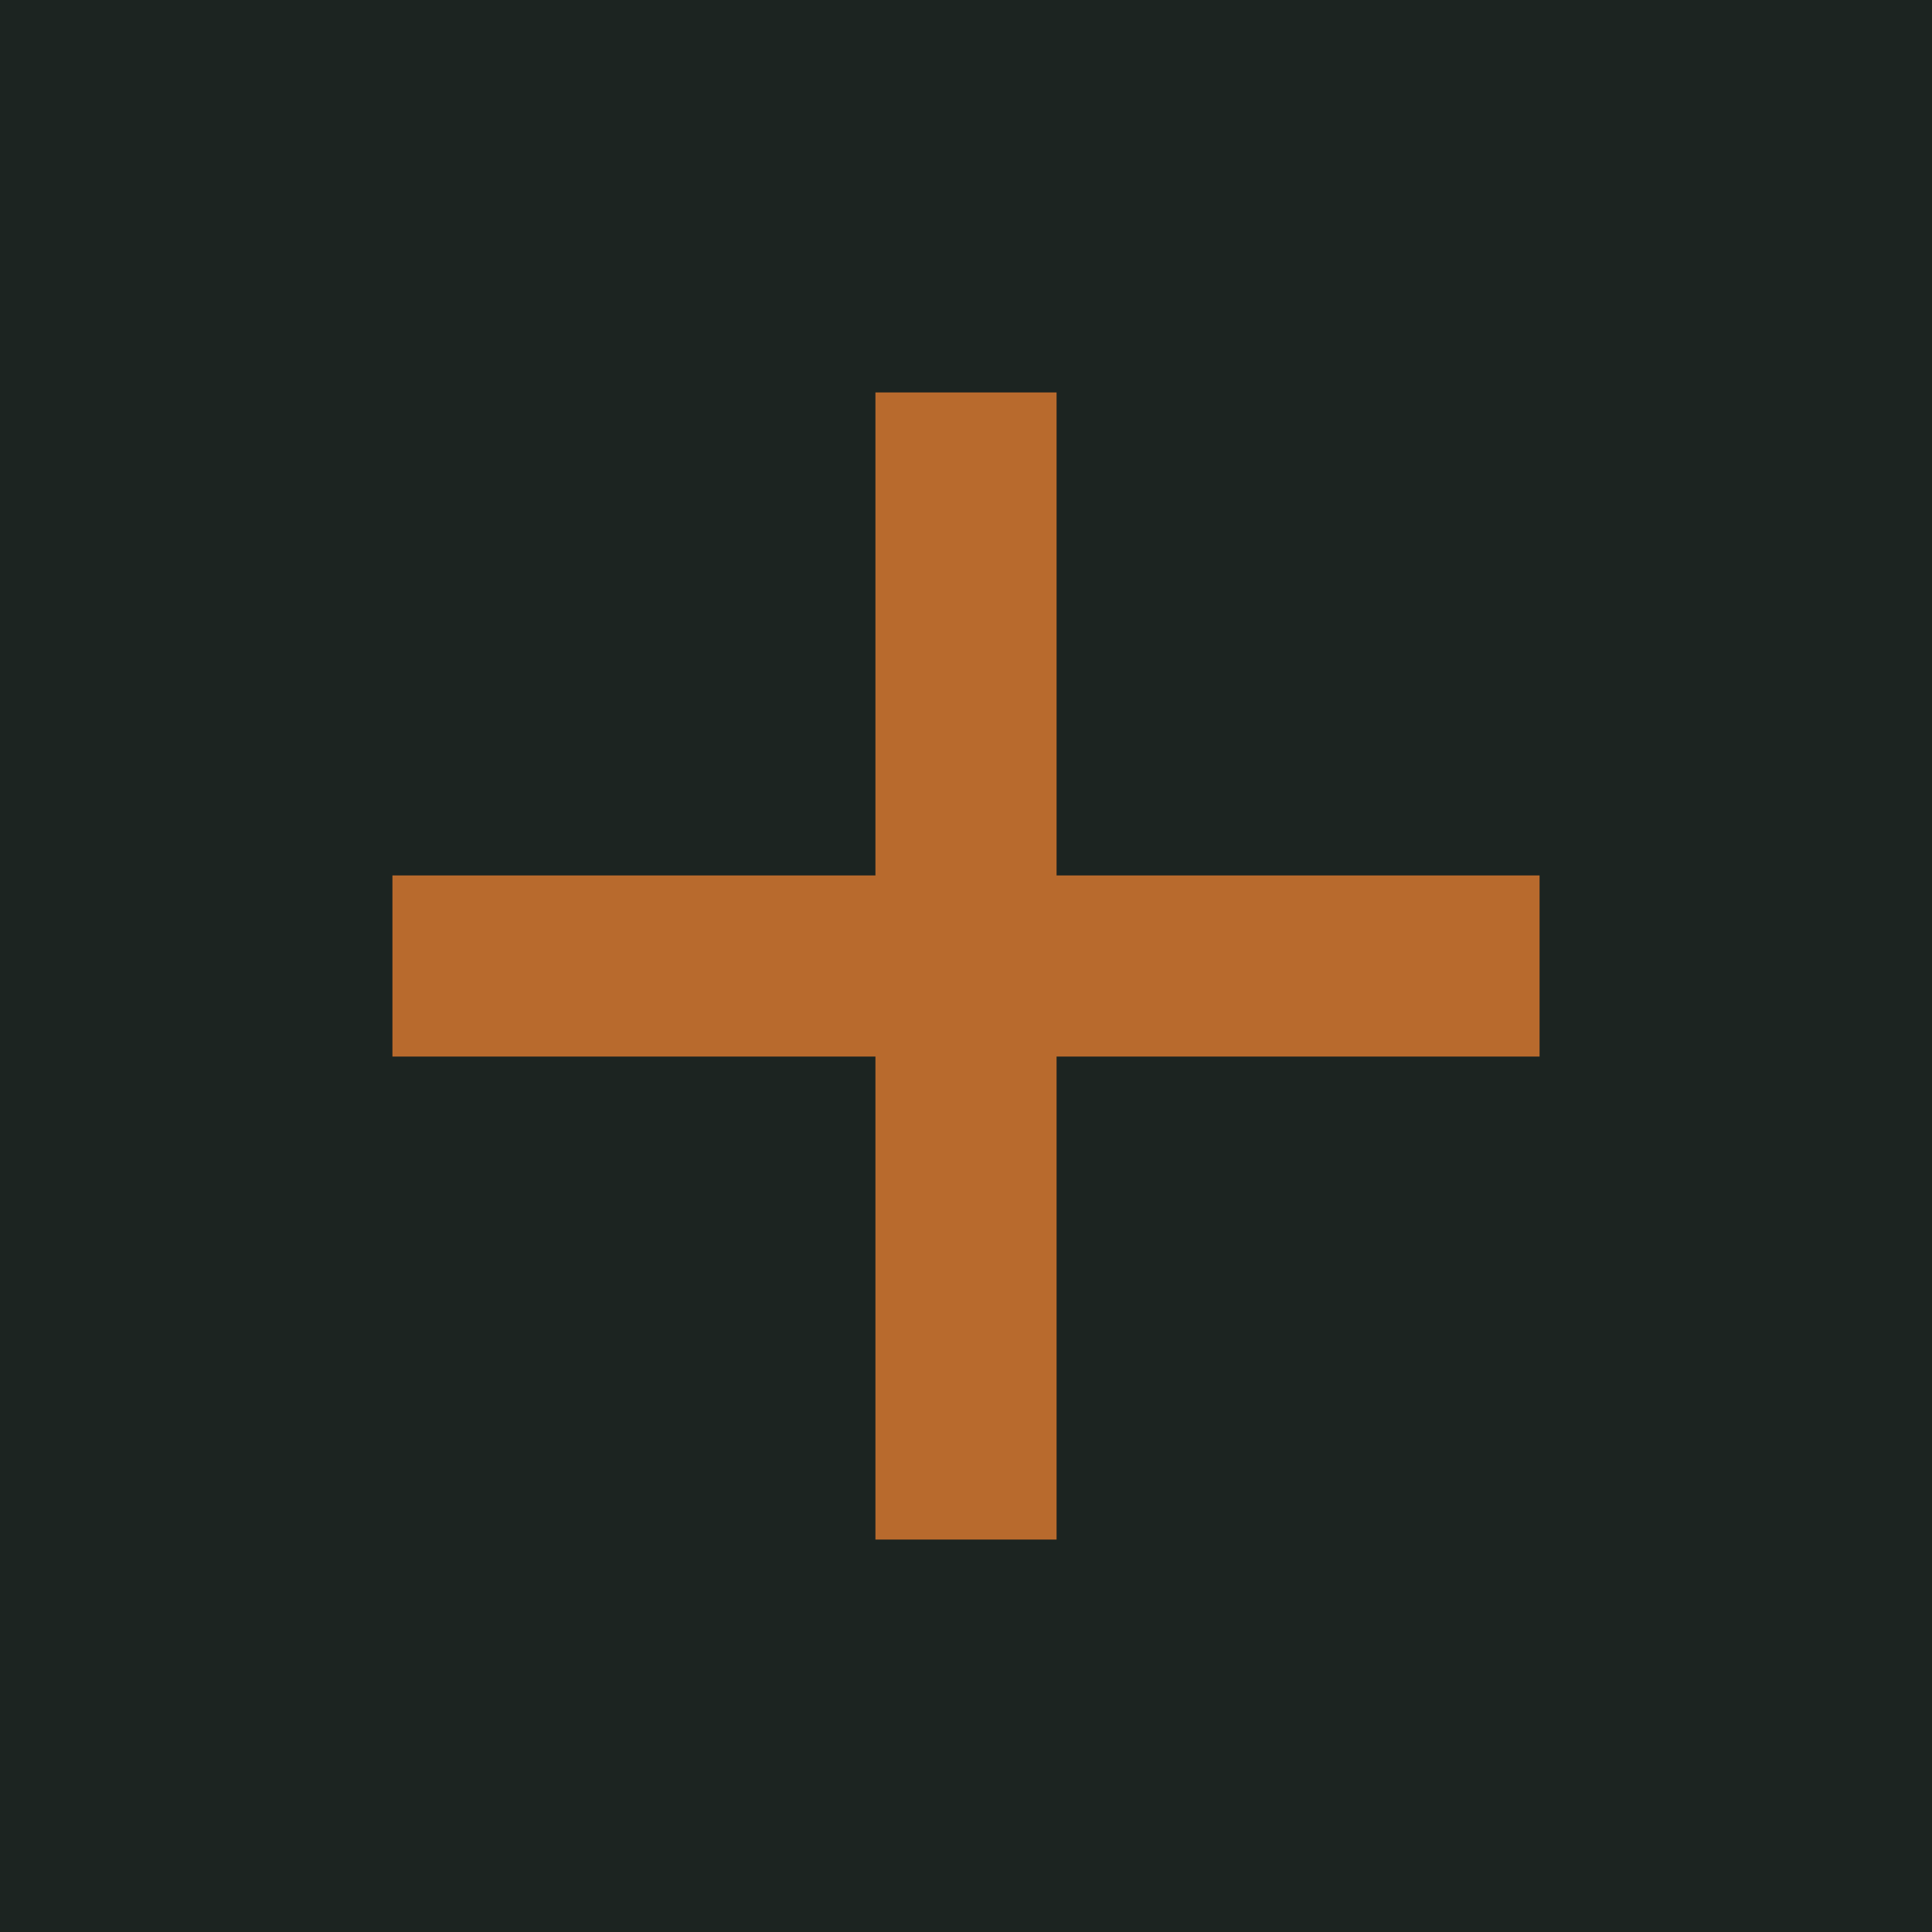
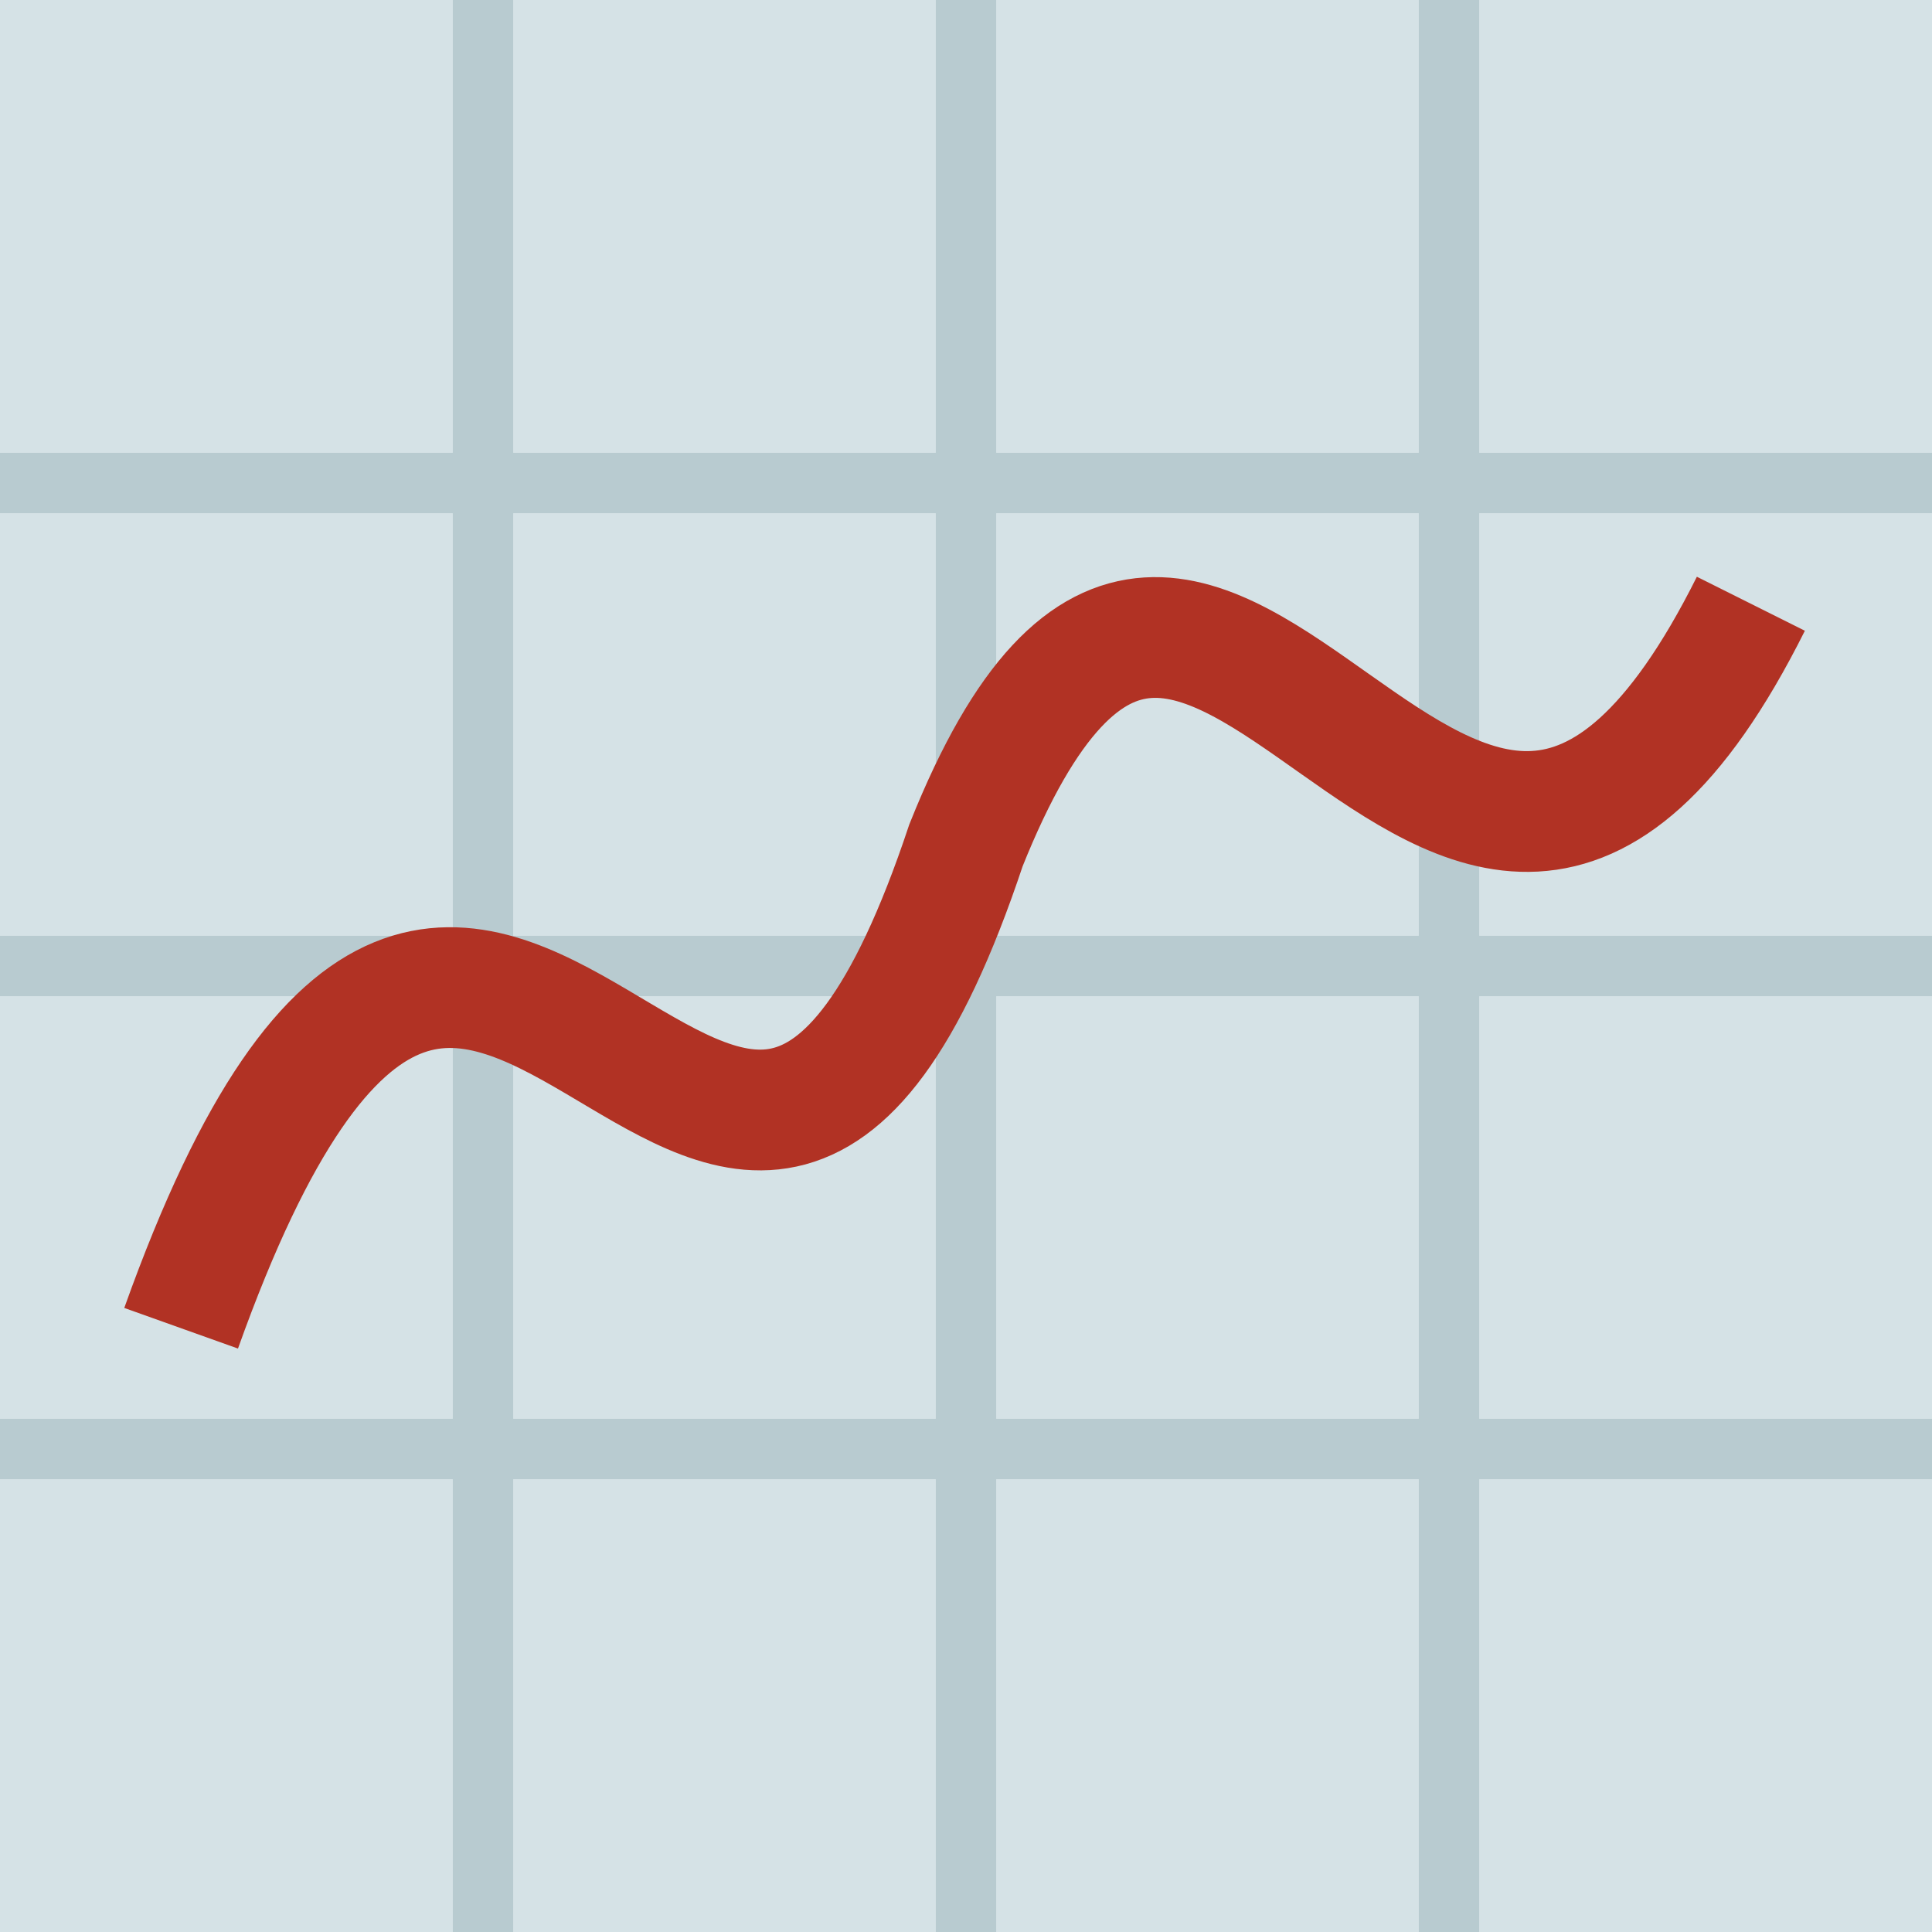
<svg xmlns="http://www.w3.org/2000/svg" viewBox="0 0 32 32">
-   <rect width="32" height="32" fill="#1C2421" />
-   <path d="M8 16h16M16 8v16" stroke="#B86A2D" stroke-width="3" stroke-linecap="square" />
+   <rect width="32" height="32" fill="#D5E2E6" />
+   <g stroke="#B8CBD0" stroke-width="1" fill="none">
+     <path d="M0 8h32M0 16h32M0 24h32M8 0v32M16 0v32M24 0v32" />
+   </g>
+   <path d="M3 22 C8 8 12 26 16 14 C20 4 24 20 29 10" fill="none" stroke="#B13224" stroke-width="2" />
</svg>
